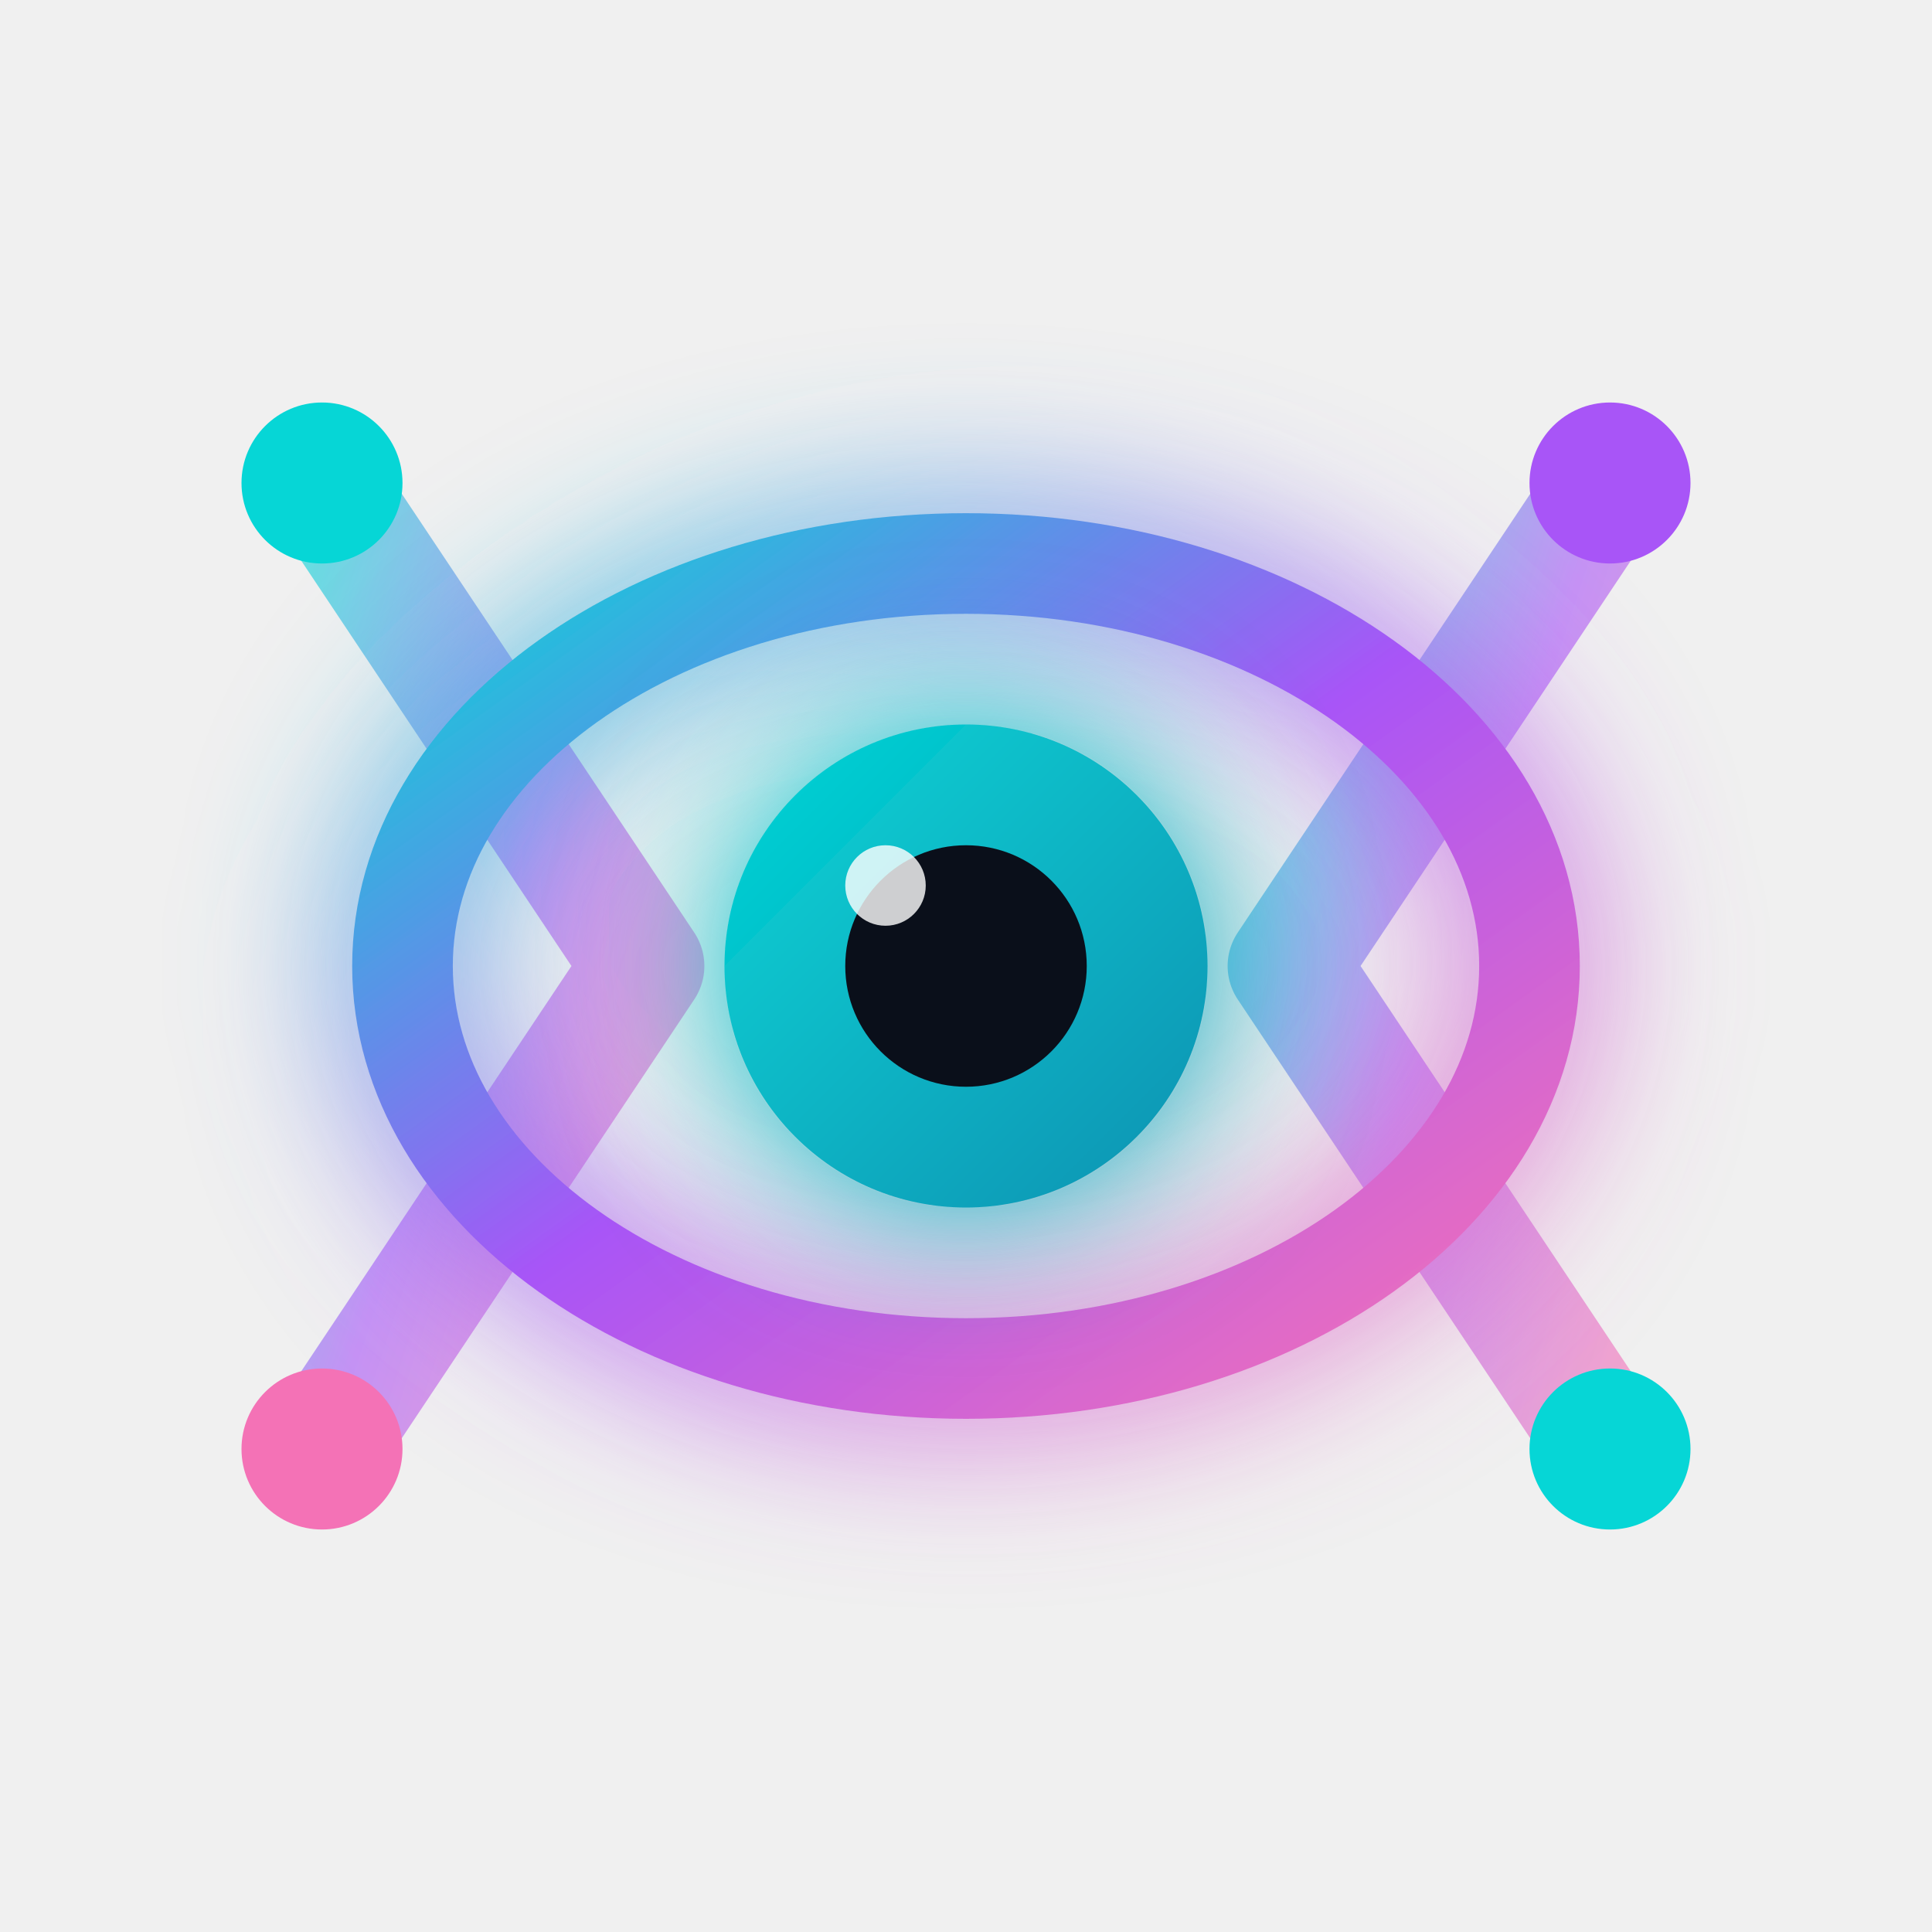
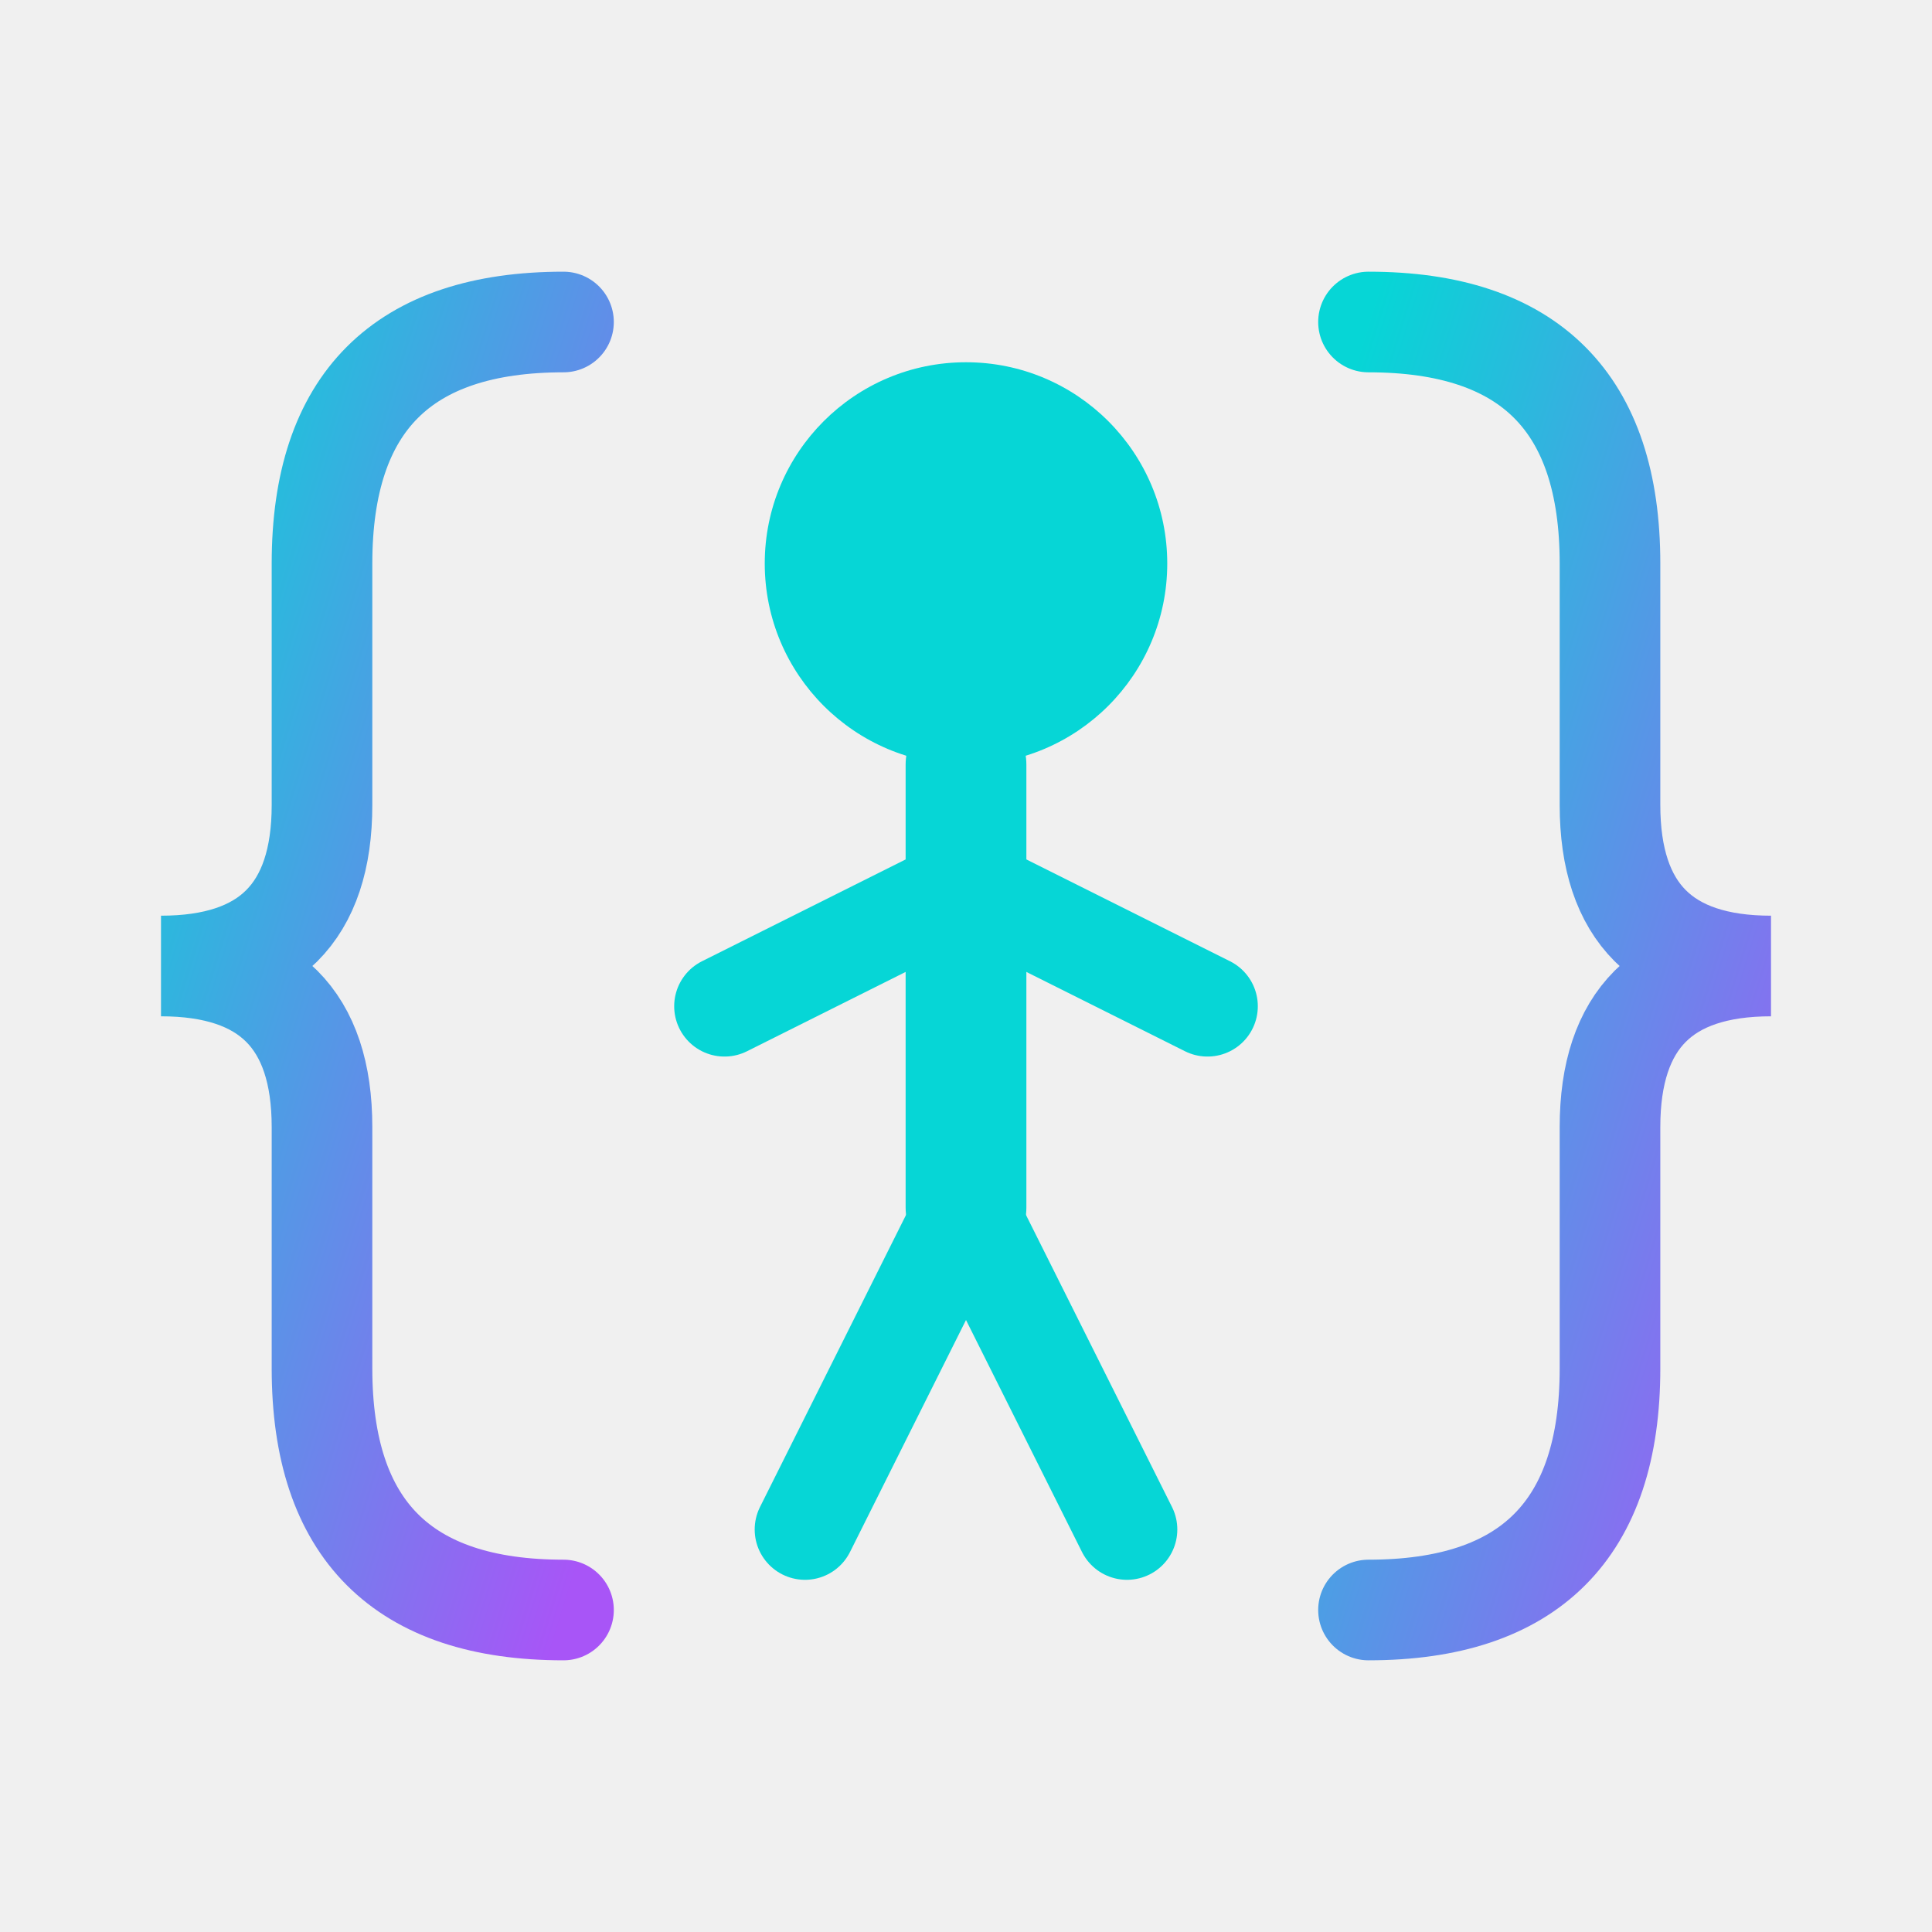
<svg xmlns="http://www.w3.org/2000/svg" viewBox="0 0 48 48" fill="none">
  <defs>
-     <linearGradient id="logoGradient" x1="0%" y1="0%" x2="100%" y2="100%">
+     <linearGradient id="v1Grad" x1="0%" y1="0%" x2="100%" y2="100%">
      <stop offset="0%" stop-color="#06d6d6" />
-       <stop offset="50%" stop-color="#a855f7" />
-       <stop offset="100%" stop-color="#f472b6" />
+       <stop offset="100%" stop-color="#a855f7" />
    </linearGradient>
-     <linearGradient id="eyeGradient" x1="0%" y1="0%" x2="100%" y2="100%">
-       <stop offset="0%" stop-color="#06d6d6" />
-       <stop offset="100%" stop-color="#0891b2" />
-     </linearGradient>
-     <filter id="glow" x="-50%" y="-50%" width="200%" height="200%">
-       <feGaussianBlur stdDeviation="2" result="coloredBlur" />
-       <feMerge>
-         <feMergeNode in="coloredBlur" />
-         <feMergeNode in="SourceGraphic" />
-       </feMerge>
-     </filter>
  </defs>
-   <path d="M8 36 L16 24 L8 12" stroke="url(#logoGradient)" stroke-width="3" stroke-linecap="round" stroke-linejoin="round" fill="none" opacity="0.6" />
-   <path d="M40 36 L32 24 L40 12" stroke="url(#logoGradient)" stroke-width="3" stroke-linecap="round" stroke-linejoin="round" fill="none" opacity="0.6" />
-   <ellipse cx="24" cy="24" rx="14" ry="10" stroke="url(#logoGradient)" stroke-width="2.5" fill="none" filter="url(#glow)" />
-   <circle cx="24" cy="24" r="6" fill="url(#eyeGradient)" filter="url(#glow)" />
-   <circle cx="24" cy="24" r="3" fill="#0a0f1a" />
-   <circle cx="22" cy="22" r="1" fill="white" opacity="0.8" />
-   <circle cx="8" cy="12" r="2" fill="#06d6d6" />
-   <circle cx="8" cy="36" r="2" fill="#f472b6" />
-   <circle cx="40" cy="12" r="2" fill="#a855f7" />
-   <circle cx="40" cy="36" r="2" fill="#06d6d6" />
+   <path d="M14 8 Q8 8 8 14 L8 20 Q8 24 4 24 Q8 24 8 28 L8 34 Q8 40 14 40" stroke="url(#v1Grad)" stroke-width="2.5" stroke-linecap="round" fill="none" />
+   <path d="M34 8 Q40 8 40 14 L40 20 Q40 24 44 24 Q40 24 40 28 L40 34 Q40 40 34 40" stroke="url(#v1Grad)" stroke-width="2.5" stroke-linecap="round" fill="none" />
+   <circle cx="24" cy="14" r="5" fill="#06d6d6" />
+   <path d="M24 19 L24 30" stroke="#06d6d6" stroke-width="3" stroke-linecap="round" />
+   <path d="M18 25 L24 22 L30 25" stroke="#06d6d6" stroke-width="2.5" stroke-linecap="round" stroke-linejoin="round" fill="none" />
+   <path d="M24 30 L20 38" stroke="#06d6d6" stroke-width="2.5" stroke-linecap="round" />
+   <path d="M24 30 L28 38" stroke="#06d6d6" stroke-width="2.5" stroke-linecap="round" />
</svg>
